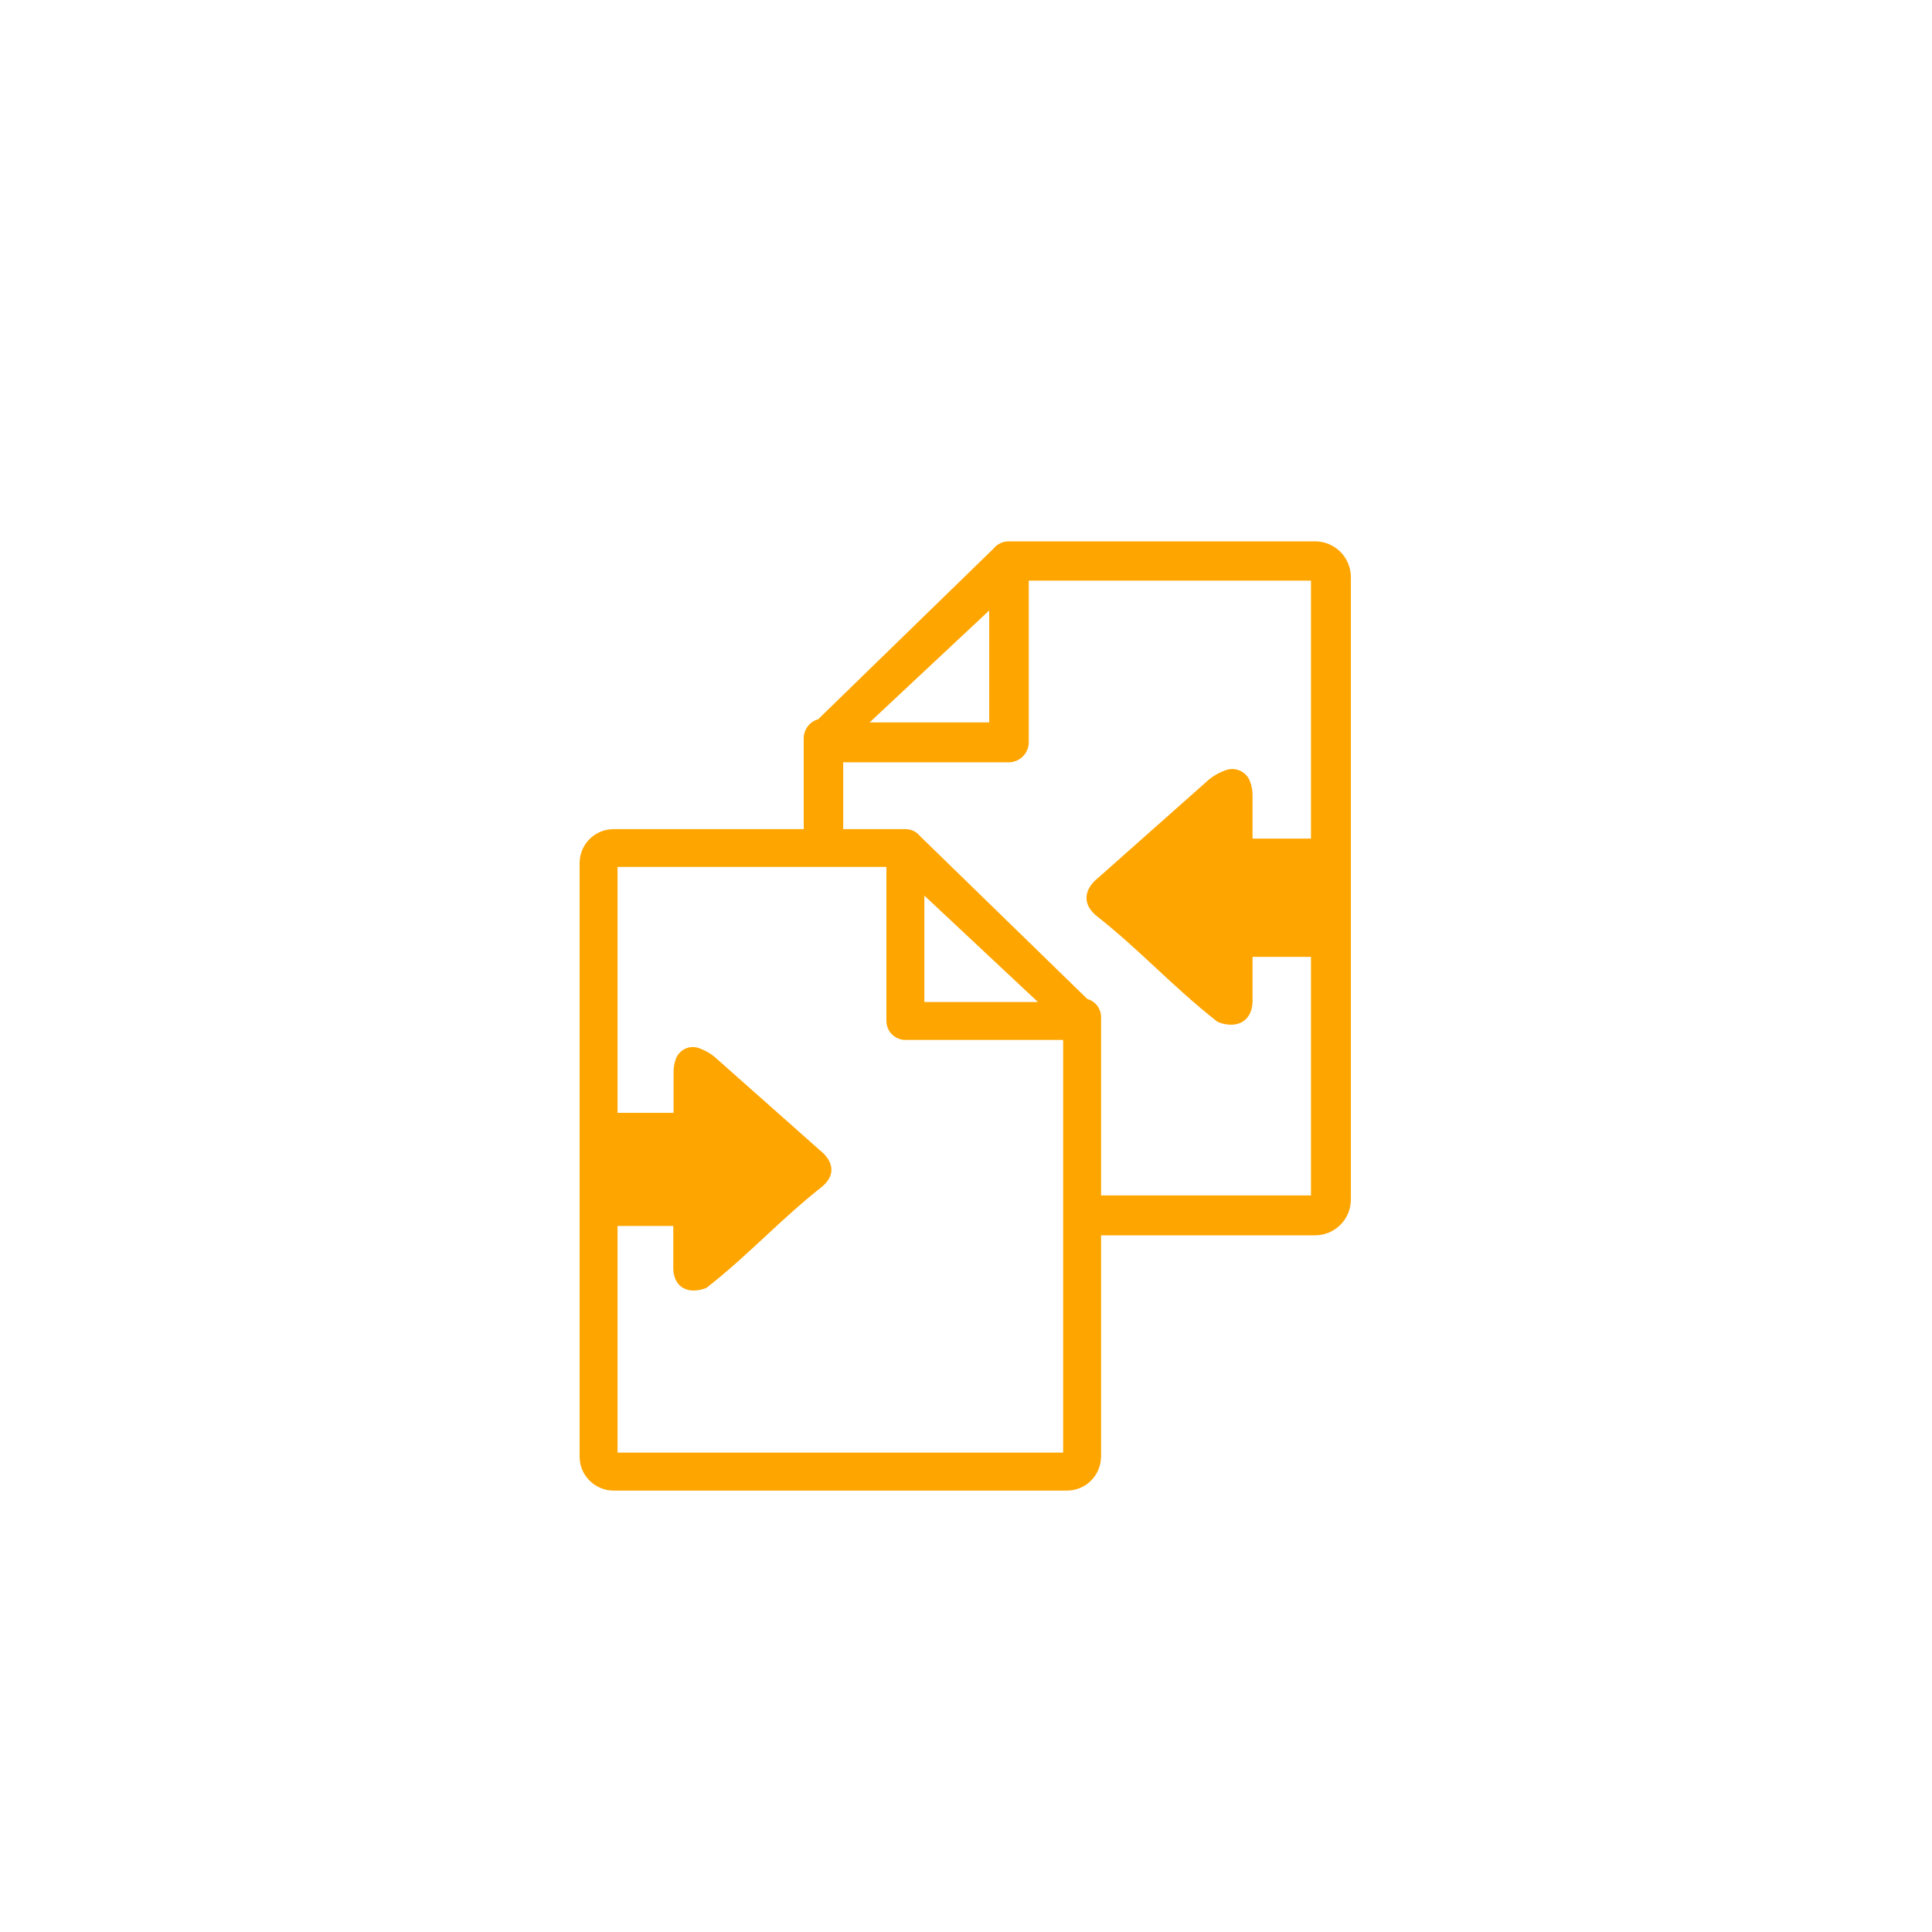
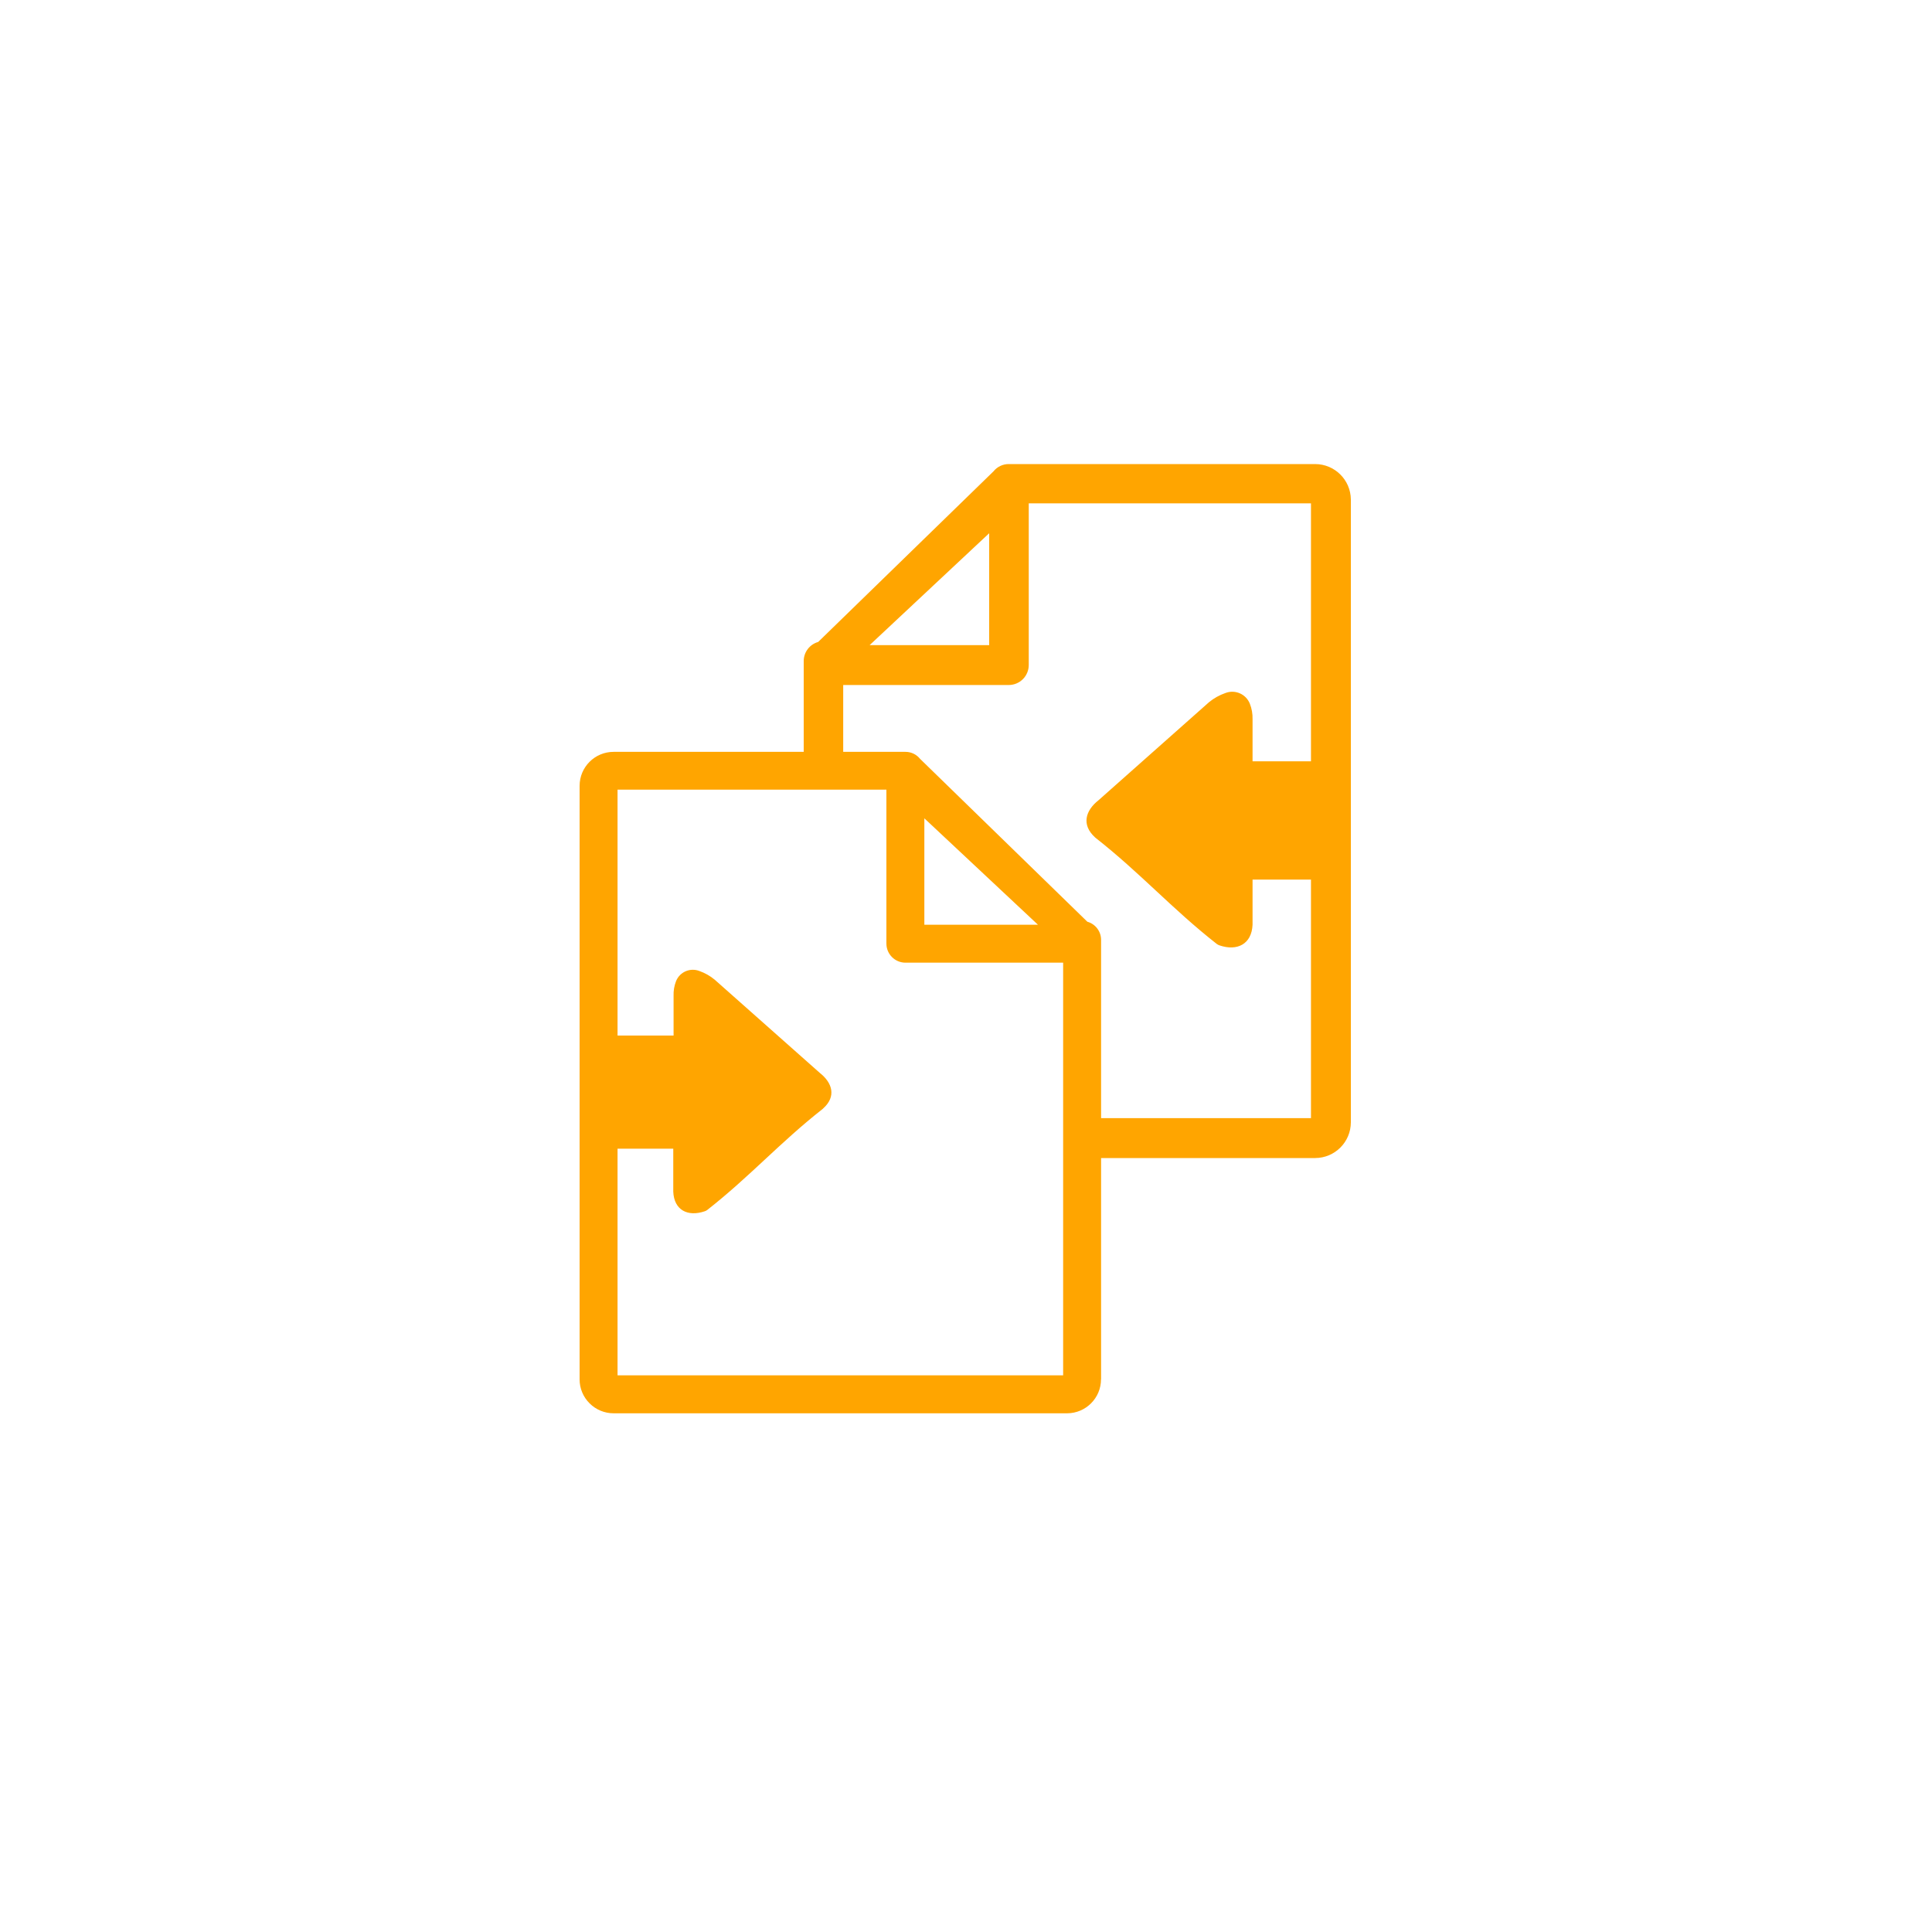
- <svg xmlns="http://www.w3.org/2000/svg" id="Layer_1" data-name="Layer 1" viewBox="-75 -70 250 250">
+ <svg xmlns="http://www.w3.org/2000/svg" id="Layer_1" data-name="Layer 1" viewBox="-75 -60 250 250">
  <defs>
    <style>.cls-1{fill-rule:evenodd;}</style>
  </defs>
  <path class="cls-1" d="M67.47,118.48a4.4,4.4,0,0,1-4.38,4.4H4.4a4.38,4.38,0,0,1-3.11-1.29A4.35,4.35,0,0,1,0,118.48V41.69a4.4,4.4,0,0,1,4.4-4.4H29V25.55a2.57,2.57,0,0,1,1.87-2.48L53.55,1a2.52,2.52,0,0,1,2-.95H95.18A4.63,4.63,0,0,1,99.8,4.62V85.23a4.63,4.63,0,0,1-4.62,4.62H67.48v28.63ZM34.11,37.29h8.06a2.4,2.4,0,0,1,1.88.9L65.7,59.27a2.44,2.44,0,0,1,1.78,2.36V84.69H94.64V53.82H87.08v5.84c-.11,2.52-2,3.45-4.28,2.67a1.24,1.24,0,0,1-.36-.19C76.62,57.57,72.6,53,66.77,48.42l-.08-.07c-1.77-1.62-1.25-3.46.47-4.81L81.45,30.86a6.91,6.91,0,0,1,2.11-1.18,2.45,2.45,0,0,1,3.17,1.38,5.05,5.05,0,0,1,.35,2c0,1.81,0,3.64,0,5.45h7.56V5.13H58.12V26.05a2.59,2.59,0,0,1-2.59,2.59H34.11v8.65ZM53,9,37.53,23.48H53V9Zm-40.84,65H4.91V42.18H39.7V62.1a2.47,2.47,0,0,0,2.47,2.47h20.4q0,26.7,0,53.4H4.91V88.64h7.21V94.2c.1,2.4,1.88,3.28,4.07,2.54a1,1,0,0,0,.34-.18c5.55-4.36,9.38-8.71,14.93-13.07l.07-.07c1.7-1.53,1.19-3.29-.44-4.58L17.48,66.77a6.43,6.43,0,0,0-2-1.13,2.34,2.34,0,0,0-3,1.32,4.78,4.78,0,0,0-.32,1.9c0,1.73,0,3.47,0,5.19ZM44.61,45.89l14.7,13.77H44.61V45.89Z" style="fill: orange; width: 50%;" />
</svg>
